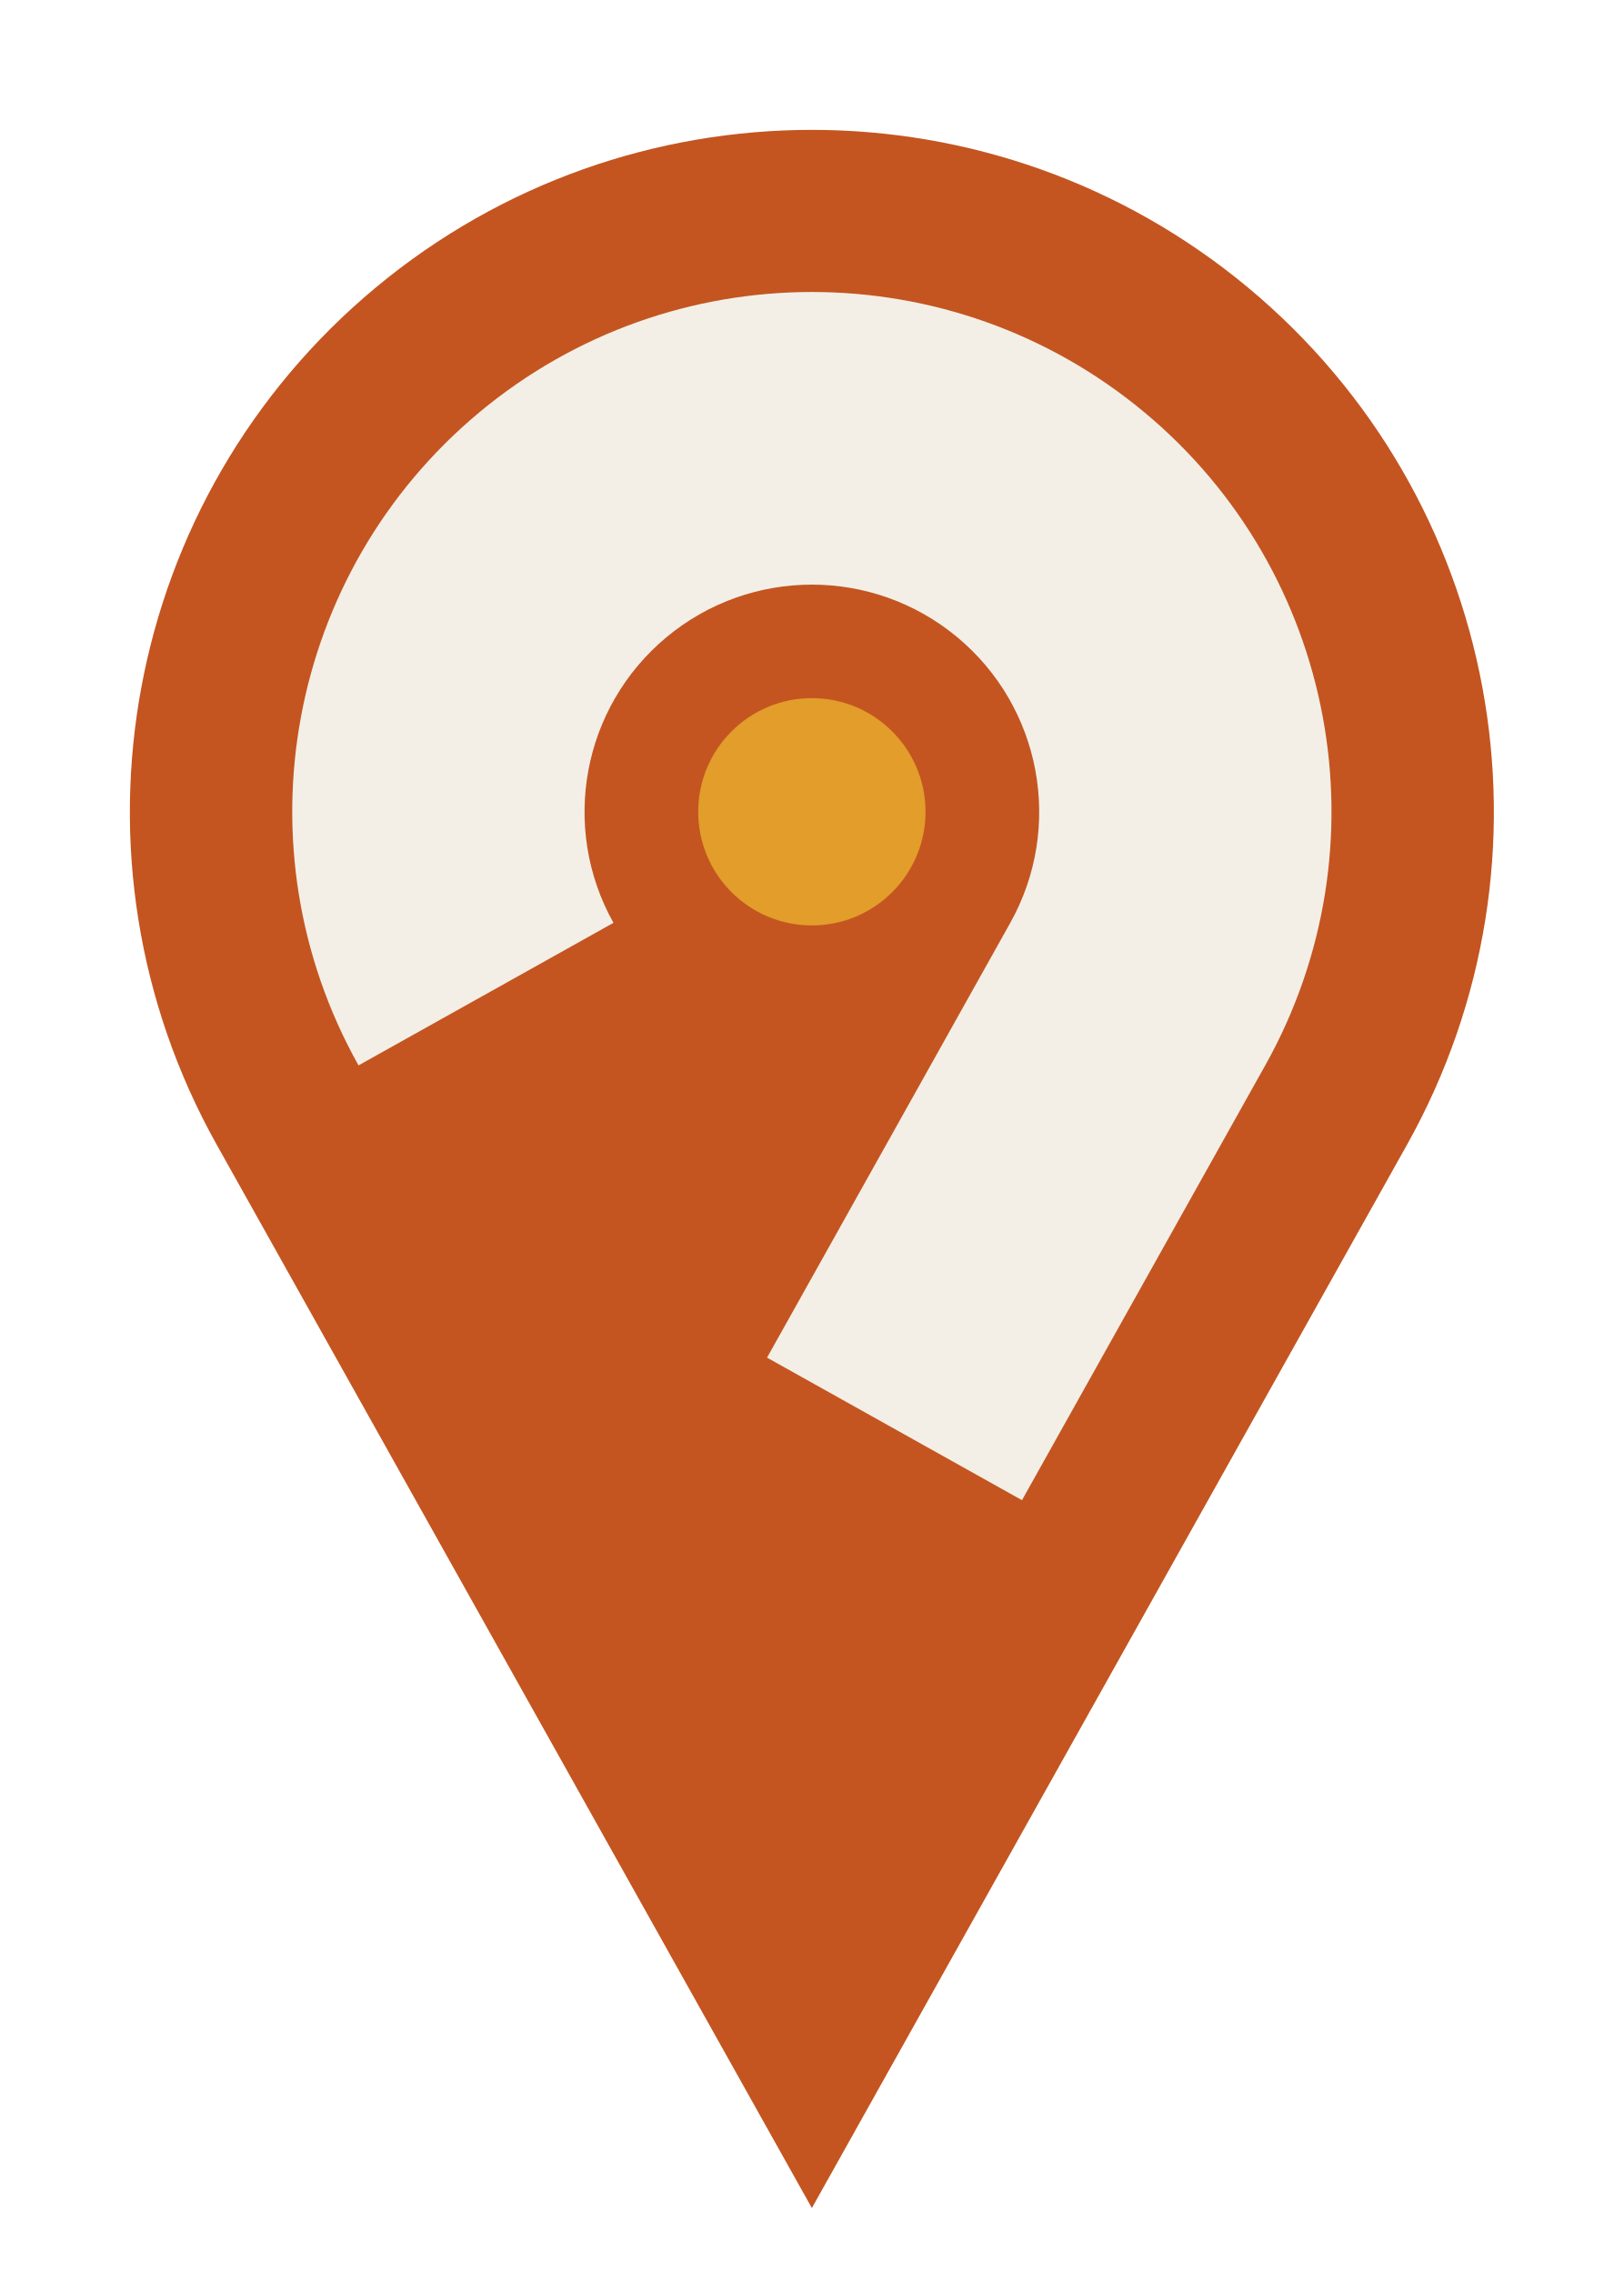
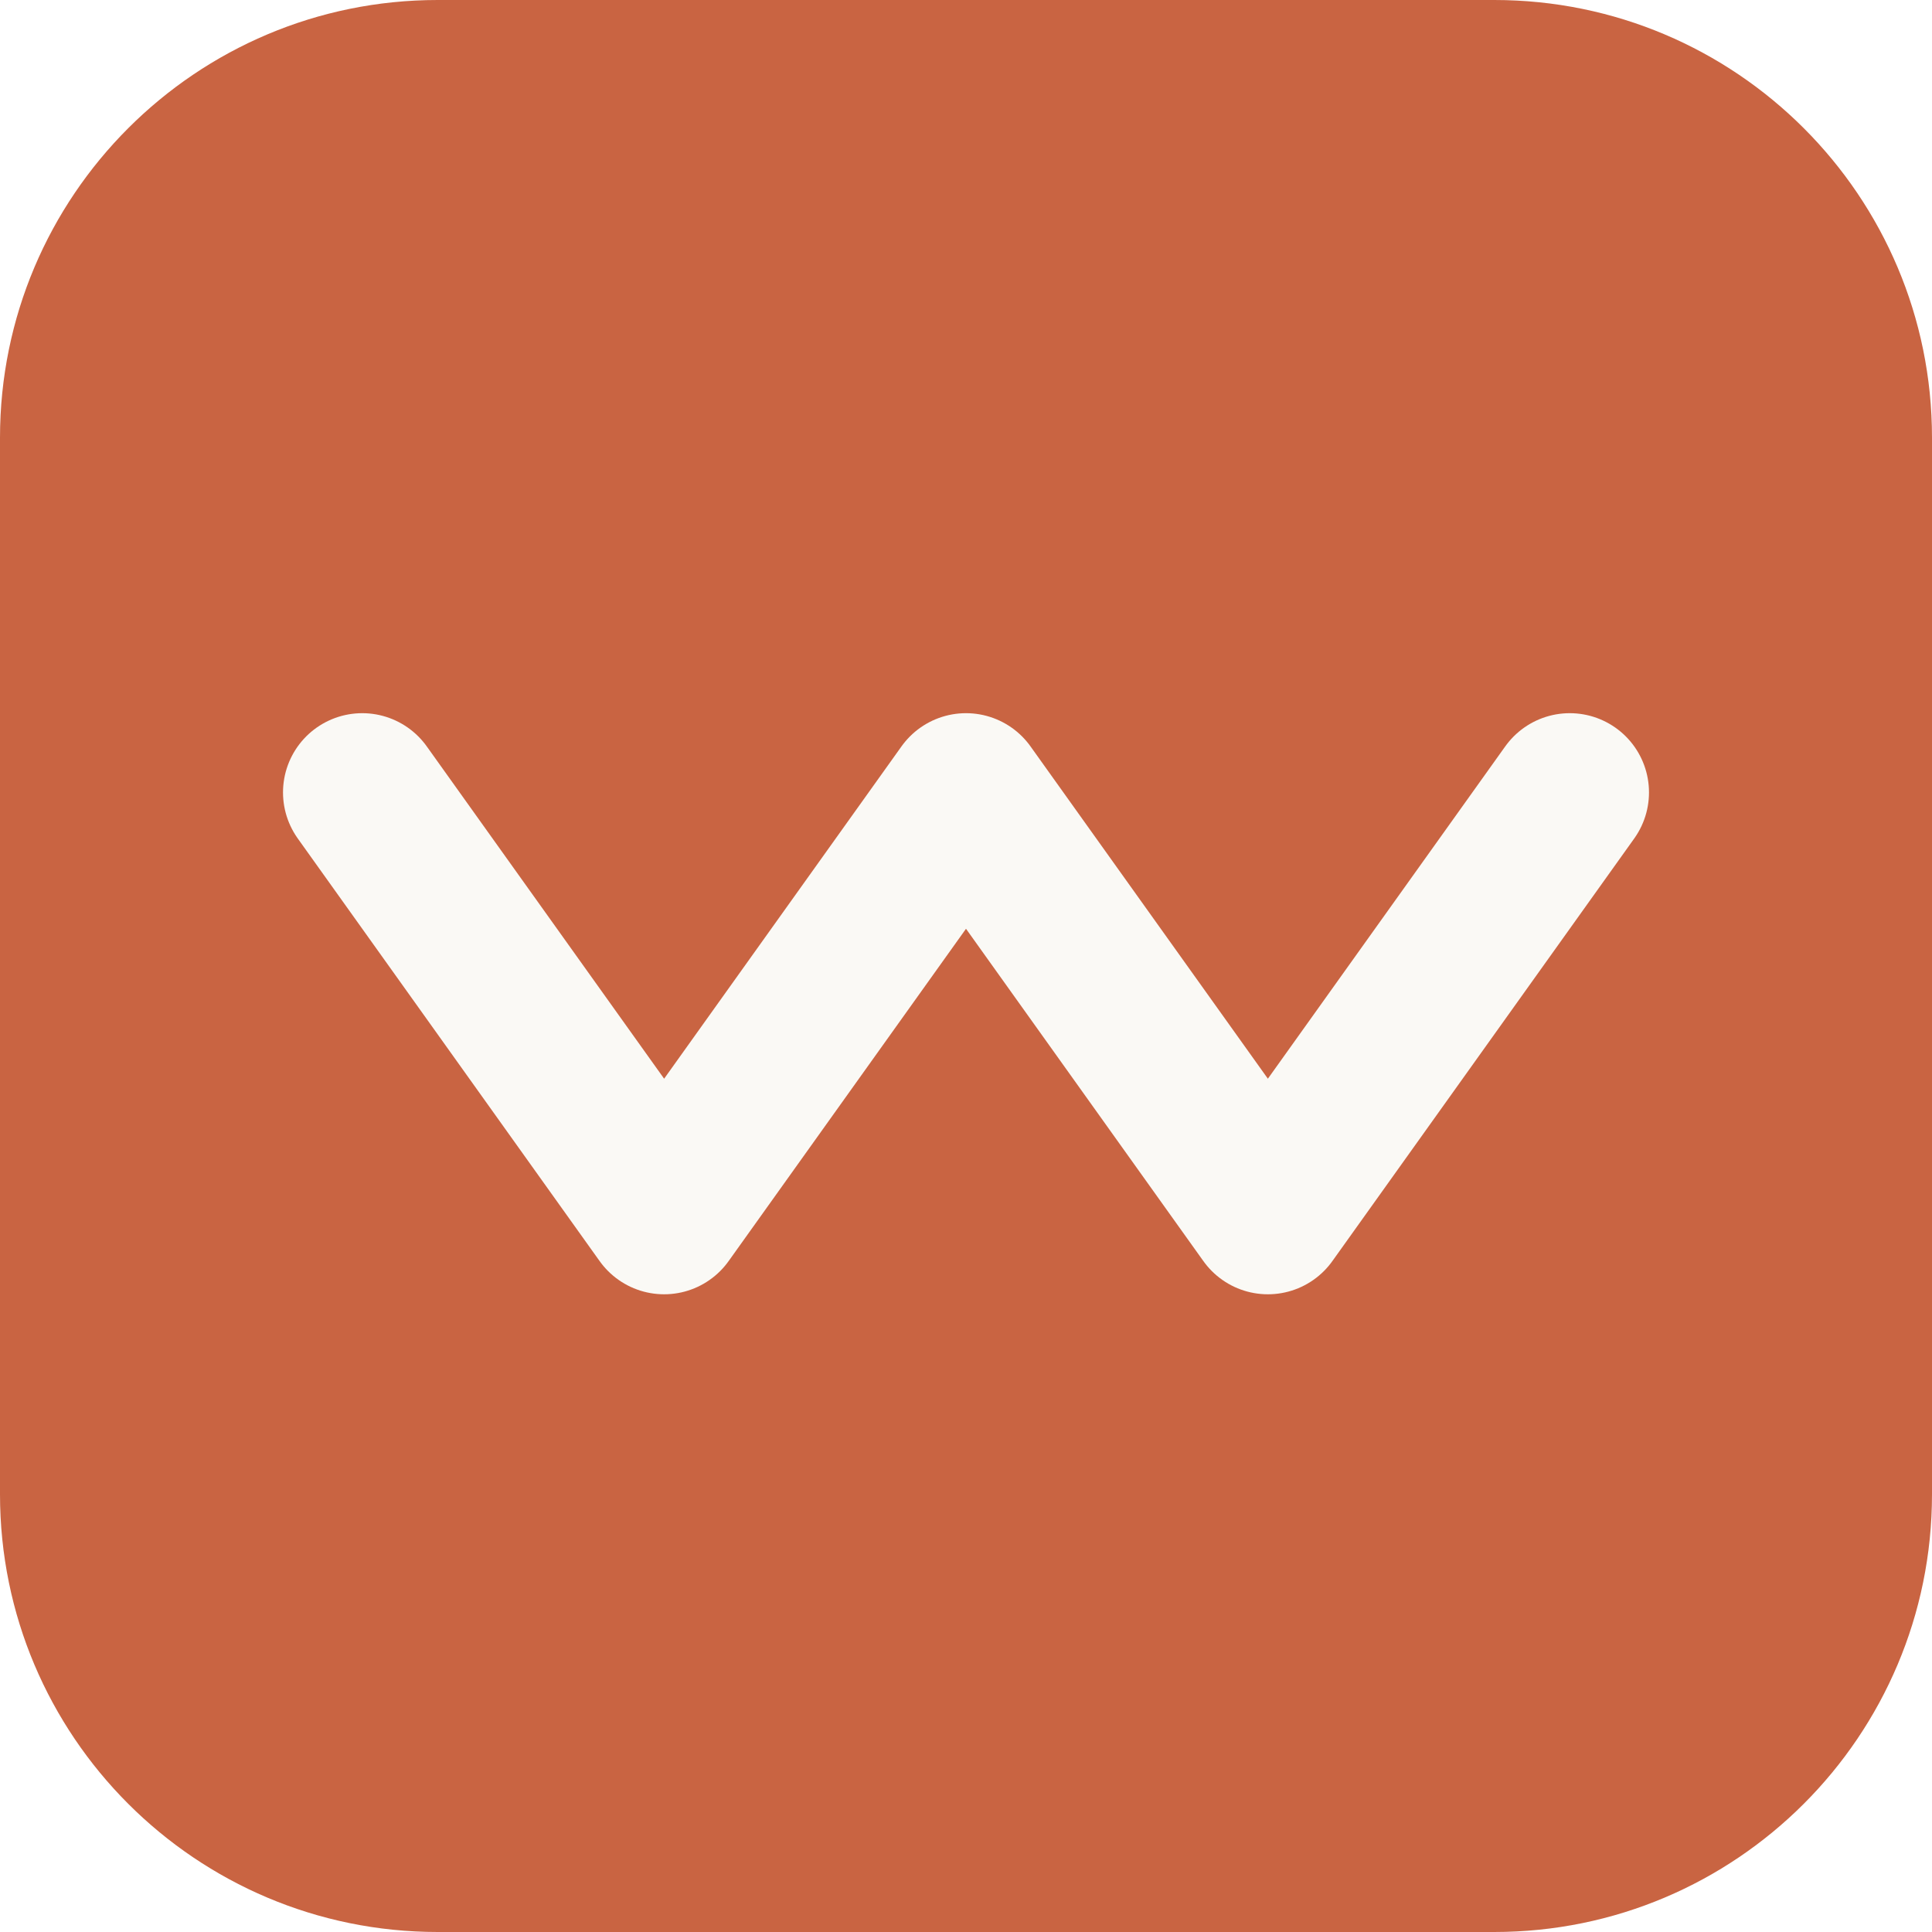
- <svg xmlns="http://www.w3.org/2000/svg" viewBox="0 0 500 700" width="100%" height="100%">
-   <path d="M 250 680            L 433.25 352.56            A 210 210 0 1 0 66.75 352.56 Z" fill="#C45520" />
-   <path d="M 314.7 462.0            L 389.6 328.1            A 160 160 0 1 0 110.4 328.1            L 188.9 284.2            A 70 70 0 1 1 311.1 284.2            L 236.2 418.1 Z" fill="#F3EFE7" />
-   <circle cx="250" cy="250" r="35" fill="#E29D2A" />
+ <svg xmlns="http://www.w3.org/2000/svg" viewBox="0 0 512 512" fill="none">
+   <rect width="512" height="512" rx="116" fill="#c96442" />
+   <path d="M96 210 L176 322 L256 210 L336 322 L416 210" stroke="#faf9f5" stroke-width="42" stroke-linecap="round" stroke-linejoin="round" />
</svg>
